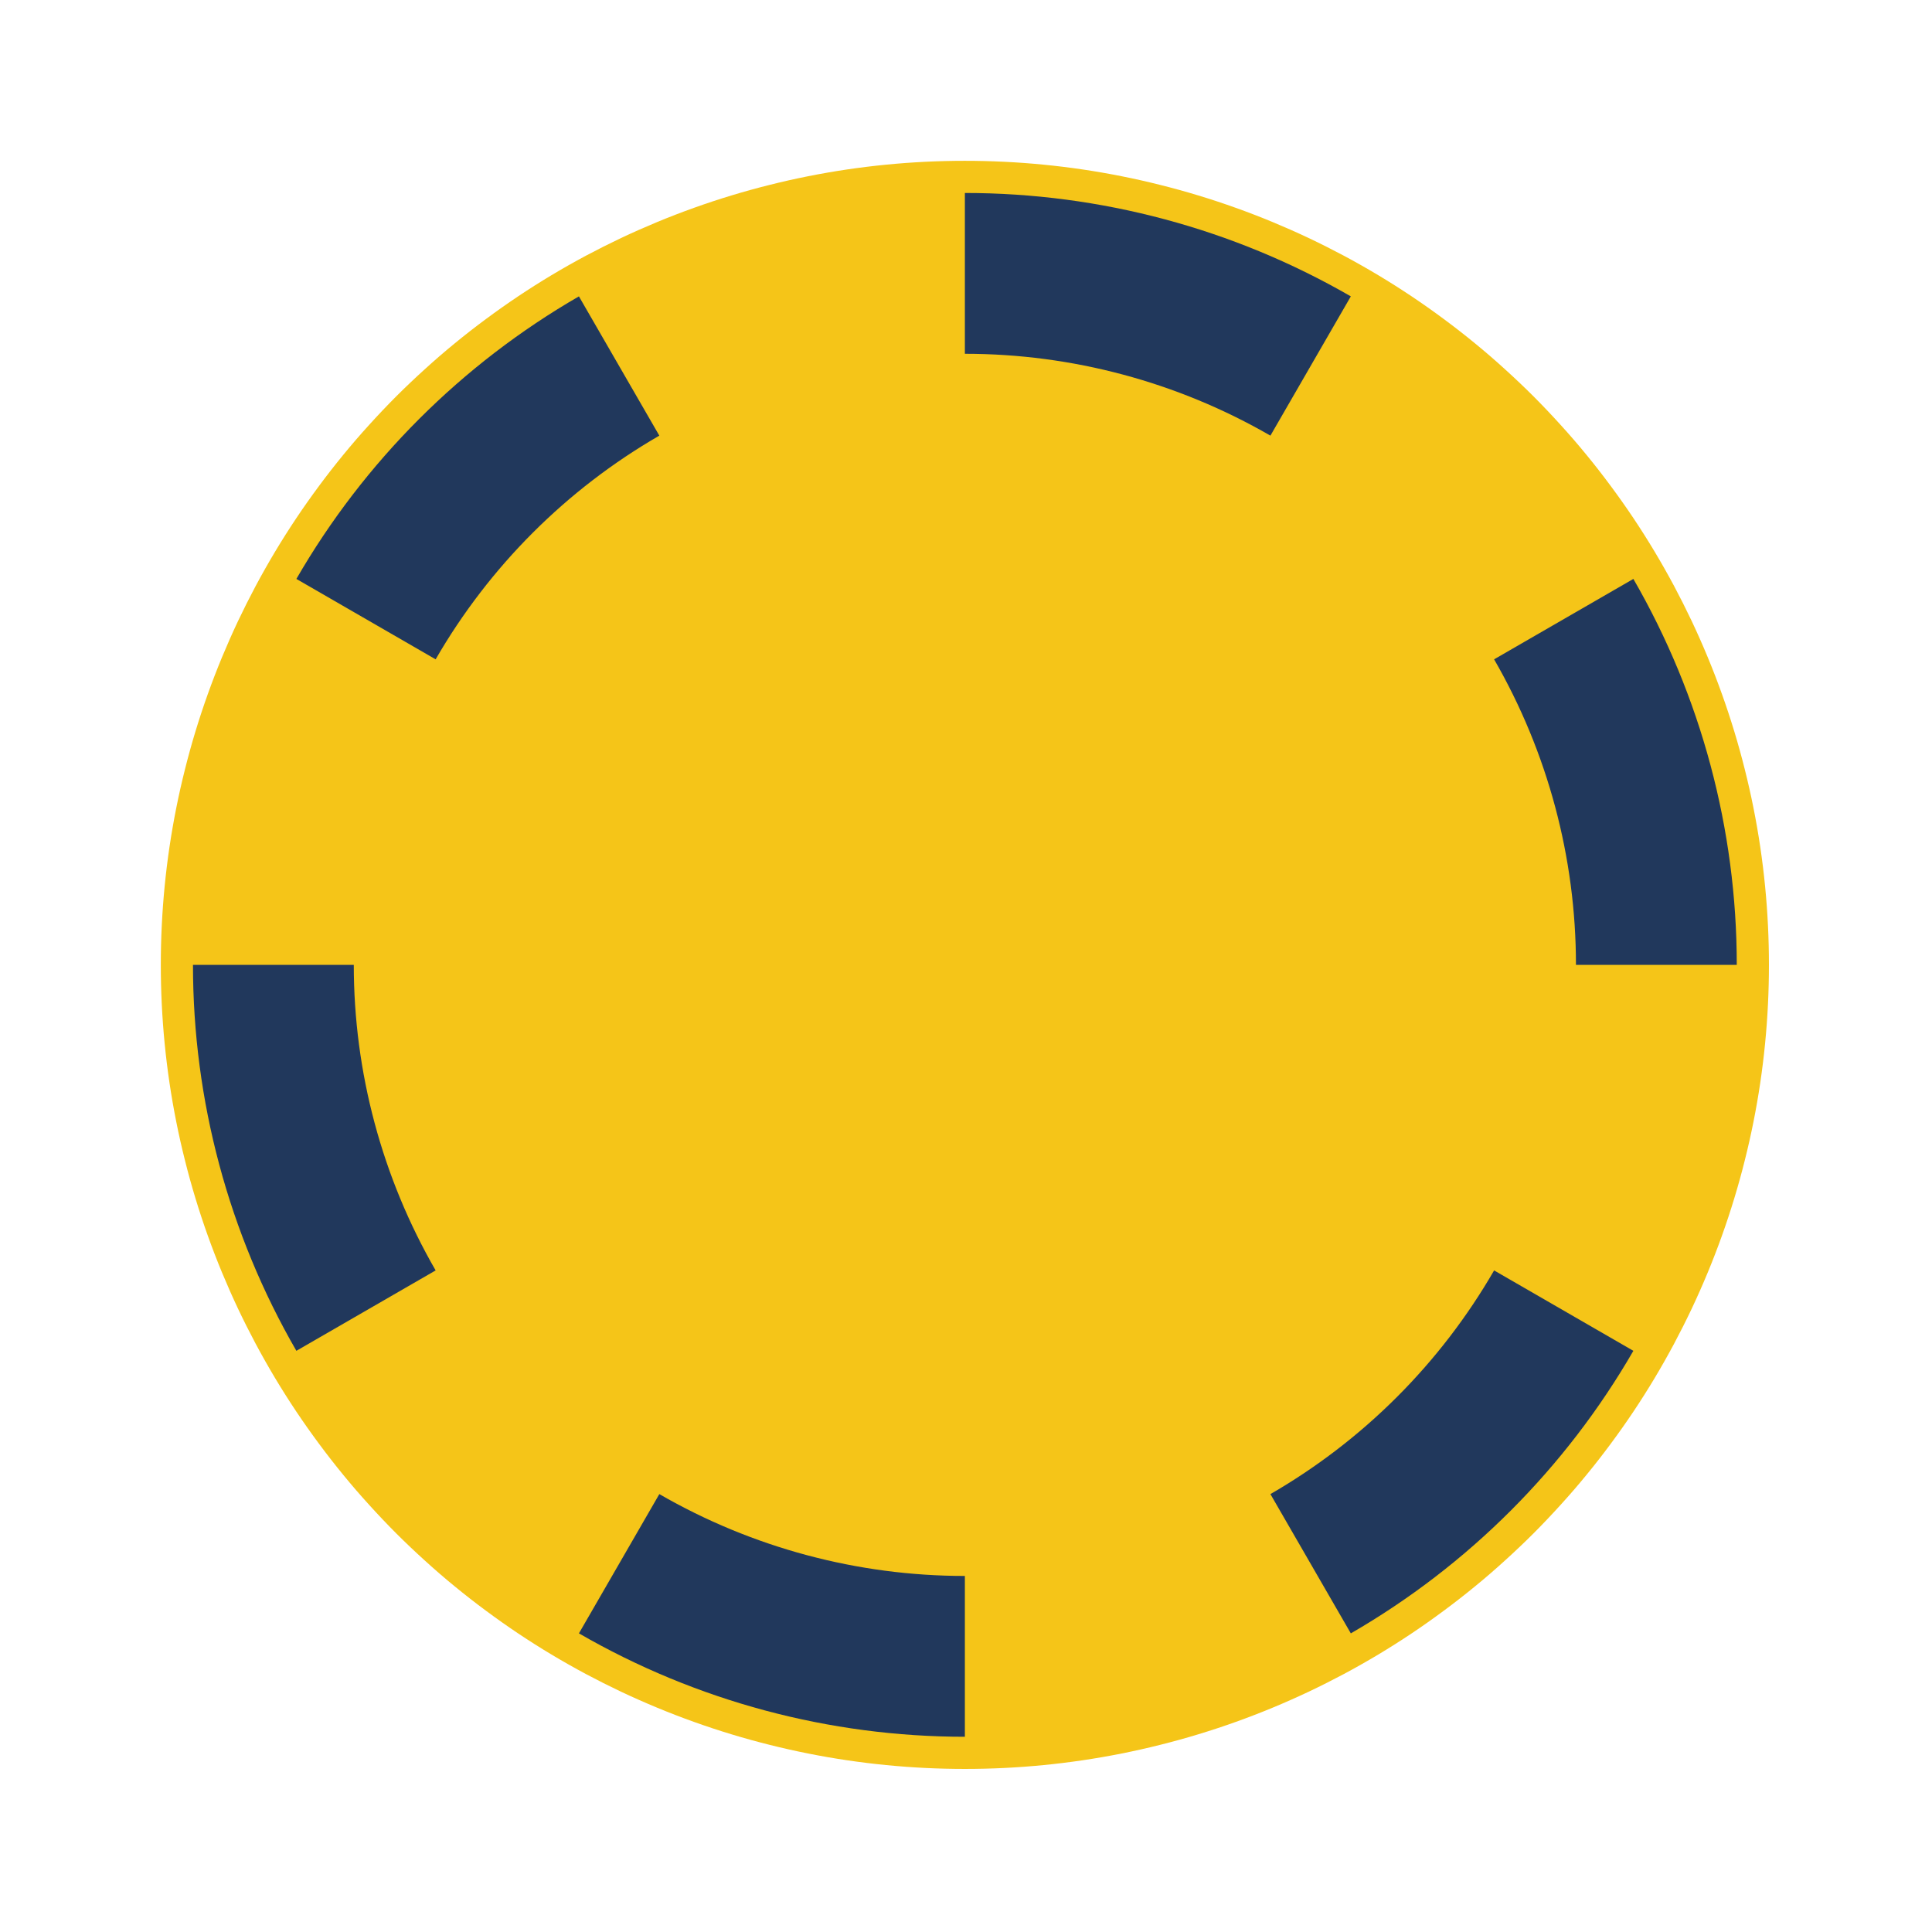
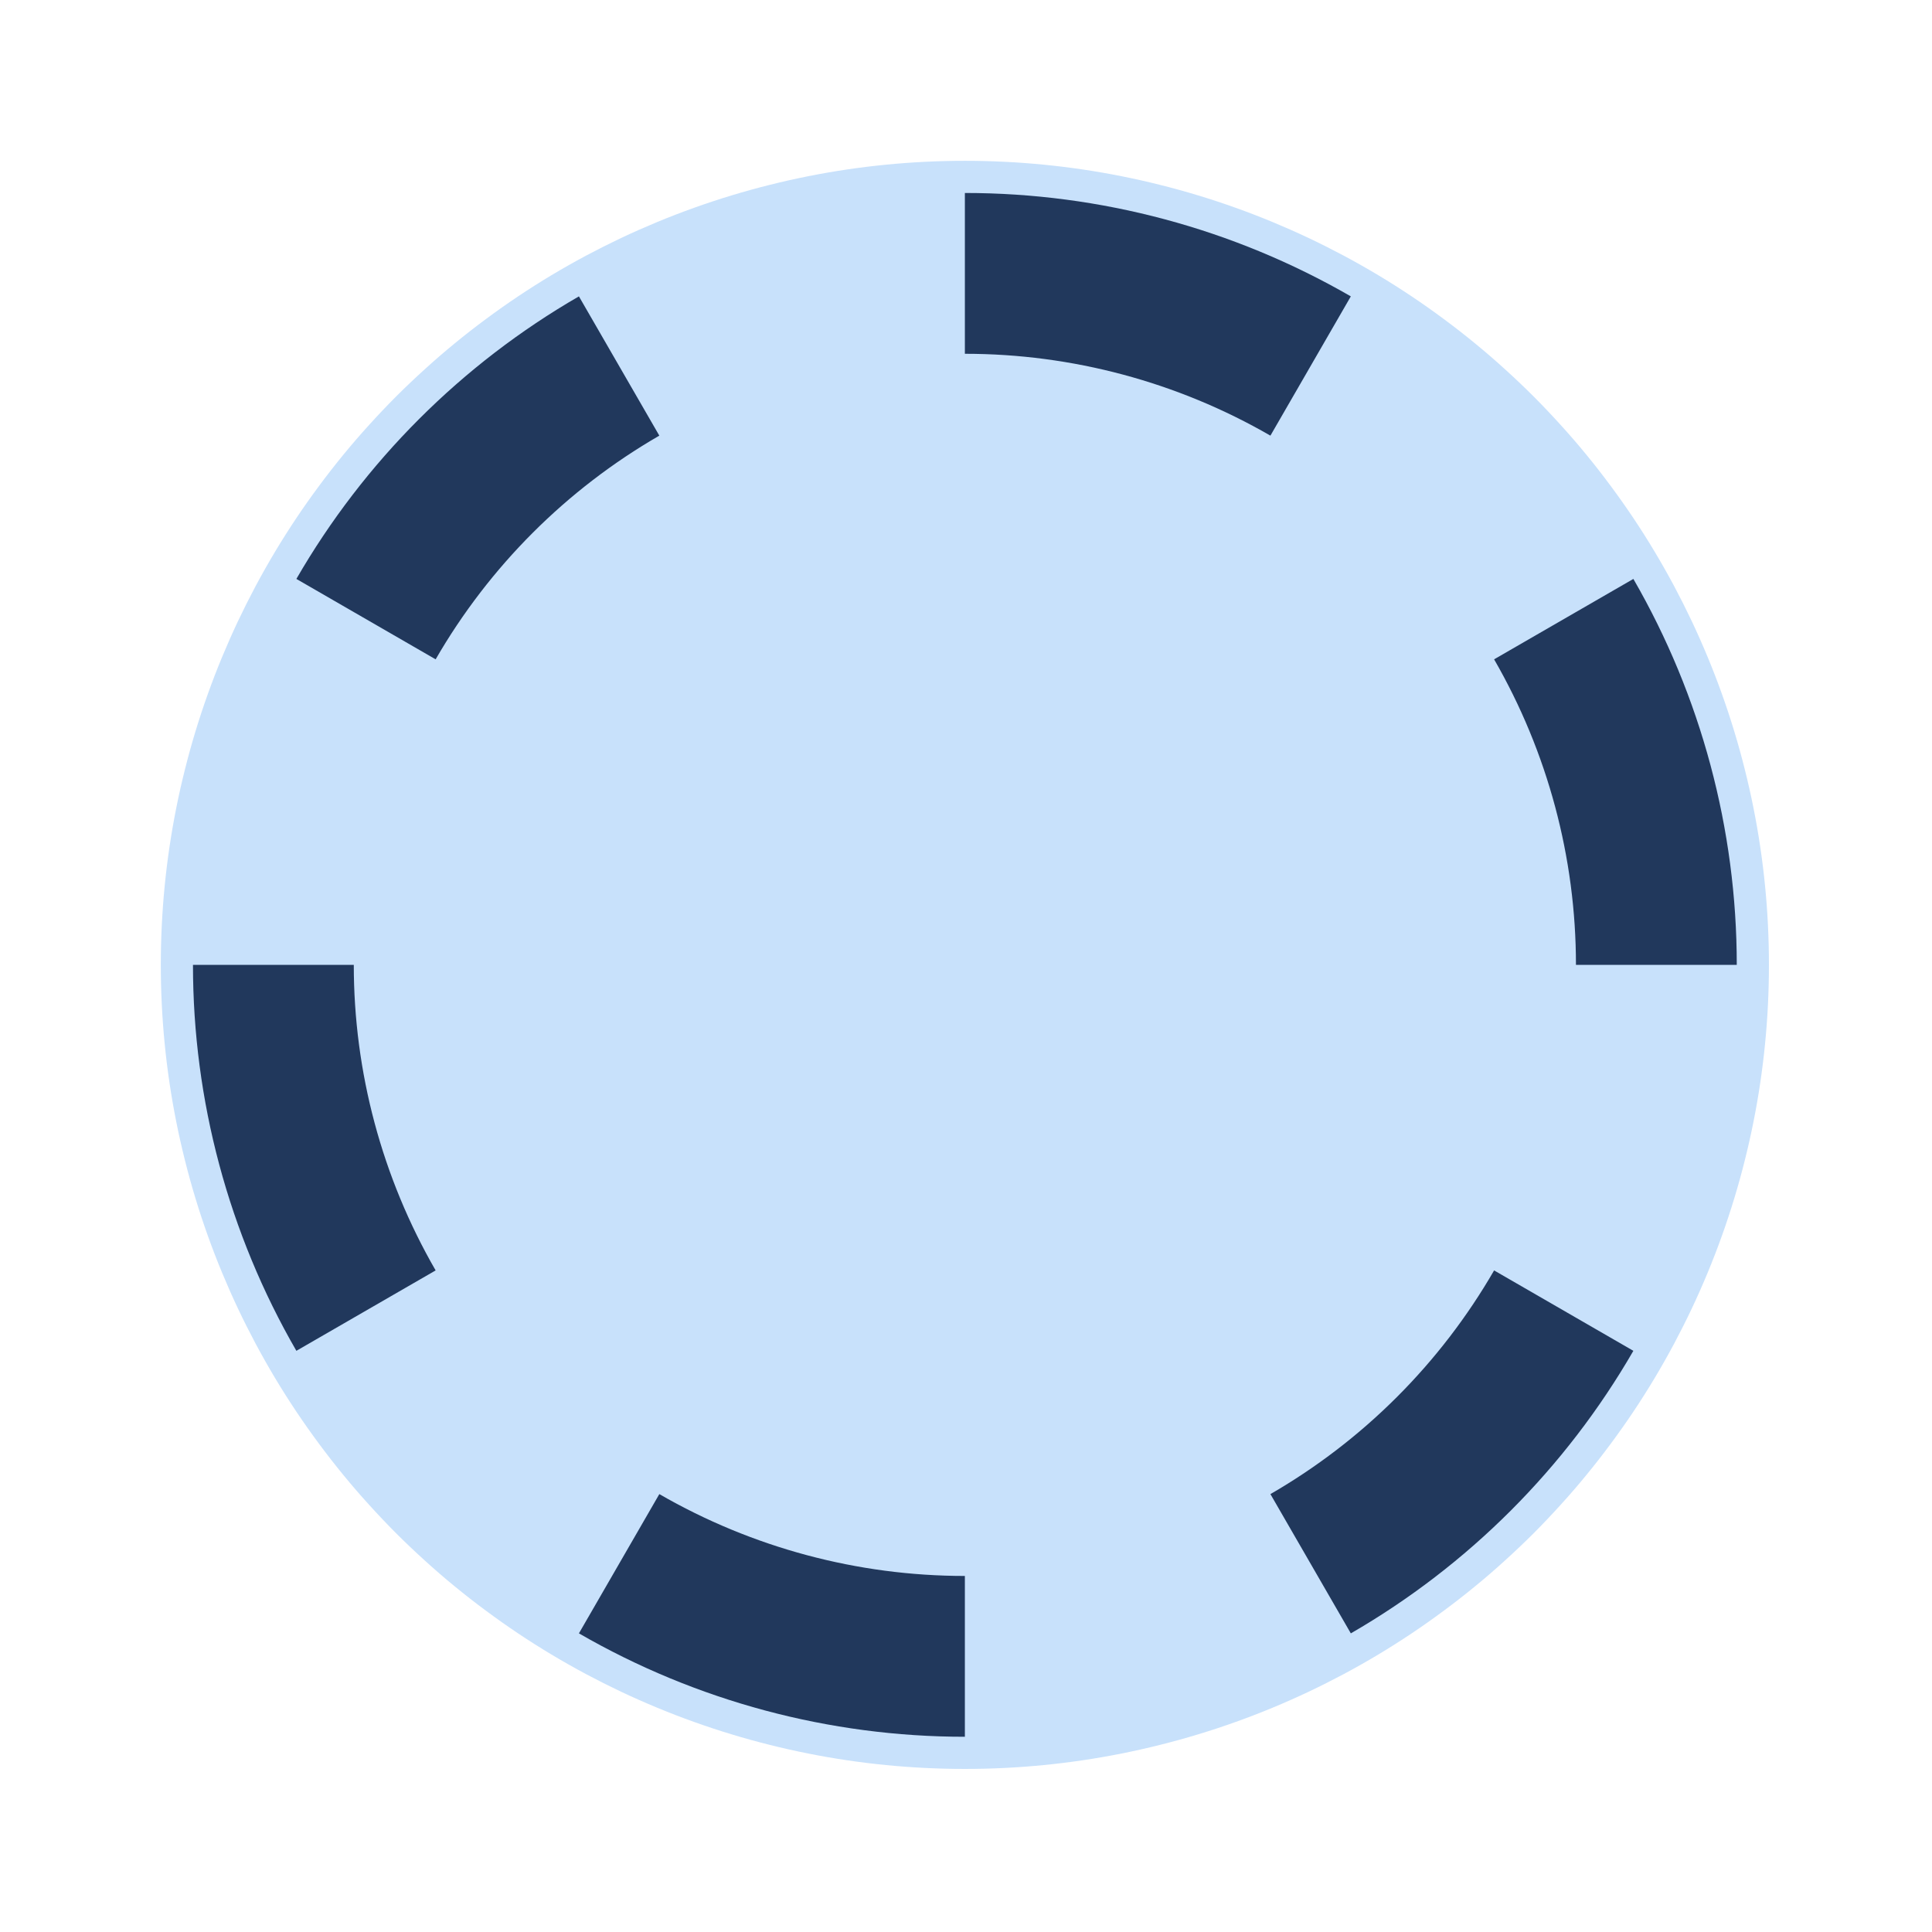
<svg xmlns="http://www.w3.org/2000/svg" width="613" height="613">
-   <path fill="#F5C518" transform="matrix(17.0079 0 -0 -17.0079 306.142 306.142)" d="M15 0Q15 0.368 14.982 0.736Q14.964 1.104 14.928 1.47Q14.892 1.837 14.838 2.201Q14.784 2.565 14.712 2.926Q14.64 3.288 14.55 3.645Q14.461 4.002 14.354 4.354Q14.247 4.707 14.123 5.053Q13.999 5.4 13.858 5.74Q13.717 6.08 13.56 6.413Q13.402 6.746 13.229 7.071Q13.055 7.396 12.866 7.712Q12.677 8.027 12.472 8.334Q12.267 8.64 12.048 8.935Q11.829 9.231 11.595 9.516Q11.362 9.801 11.114 10.073Q10.867 10.346 10.607 10.607Q10.346 10.867 10.073 11.114Q9.801 11.362 9.516 11.595Q9.231 11.829 8.935 12.048Q8.64 12.267 8.334 12.472Q8.027 12.677 7.712 12.866Q7.396 13.055 7.071 13.229Q6.746 13.402 6.413 13.56Q6.08 13.717 5.74 13.858Q5.4 13.999 5.053 14.123Q4.707 14.247 4.354 14.354Q4.002 14.461 3.645 14.55Q3.288 14.64 2.926 14.712Q2.565 14.784 2.201 14.838Q1.837 14.892 1.47 14.928Q1.104 14.964 0.736 14.982Q0.368 15 0 15Q-0.368 15 -0.736 14.982Q-1.104 14.964 -1.47 14.928Q-1.837 14.892 -2.201 14.838Q-2.565 14.784 -2.926 14.712Q-3.288 14.64 -3.645 14.55Q-4.002 14.461 -4.354 14.354Q-4.707 14.247 -5.053 14.123Q-5.4 13.999 -5.74 13.858Q-6.08 13.717 -6.413 13.56Q-6.746 13.402 -7.071 13.229Q-7.396 13.055 -7.712 12.866Q-8.027 12.677 -8.334 12.472Q-8.64 12.267 -8.935 12.048Q-9.231 11.829 -9.516 11.595Q-9.801 11.362 -10.073 11.114Q-10.346 10.867 -10.607 10.607Q-10.867 10.346 -11.114 10.073Q-11.362 9.801 -11.595 9.516Q-11.829 9.231 -12.048 8.935Q-12.267 8.64 -12.472 8.334Q-12.677 8.027 -12.866 7.712Q-13.055 7.396 -13.229 7.071Q-13.402 6.746 -13.56 6.413Q-13.717 6.08 -13.858 5.74Q-13.999 5.4 -14.123 5.053Q-14.247 4.707 -14.354 4.354Q-14.461 4.002 -14.55 3.645Q-14.64 3.288 -14.712 2.926Q-14.784 2.565 -14.838 2.201Q-14.892 1.837 -14.928 1.47Q-14.964 1.104 -14.982 0.736Q-15 0.368 -15 0Q-15 -0.368 -14.982 -0.736Q-14.964 -1.104 -14.928 -1.47Q-14.892 -1.837 -14.838 -2.201Q-14.784 -2.565 -14.712 -2.926Q-14.64 -3.288 -14.55 -3.645Q-14.461 -4.002 -14.354 -4.354Q-14.247 -4.707 -14.123 -5.053Q-13.999 -5.4 -13.858 -5.74Q-13.717 -6.08 -13.56 -6.413Q-13.402 -6.746 -13.229 -7.071Q-13.055 -7.396 -12.866 -7.712Q-12.677 -8.027 -12.472 -8.334Q-12.267 -8.64 -12.048 -8.935Q-11.829 -9.231 -11.595 -9.516Q-11.362 -9.801 -11.114 -10.073Q-10.867 -10.346 -10.607 -10.607Q-10.346 -10.867 -10.073 -11.114Q-9.801 -11.362 -9.516 -11.595Q-9.231 -11.829 -8.935 -12.048Q-8.64 -12.267 -8.334 -12.472Q-8.027 -12.677 -7.712 -12.866Q-7.396 -13.055 -7.071 -13.229Q-6.746 -13.402 -6.413 -13.56Q-6.08 -13.717 -5.74 -13.858Q-5.4 -13.999 -5.053 -14.123Q-4.707 -14.247 -4.354 -14.354Q-4.002 -14.461 -3.645 -14.55Q-3.288 -14.64 -2.926 -14.712Q-2.565 -14.784 -2.201 -14.838Q-1.837 -14.892 -1.47 -14.928Q-1.104 -14.964 -0.736 -14.982Q-0.368 -15 0 -15Q0.368 -15 0.736 -14.982Q1.104 -14.964 1.47 -14.928Q1.837 -14.892 2.201 -14.838Q2.565 -14.784 2.926 -14.712Q3.288 -14.64 3.645 -14.55Q4.002 -14.461 4.354 -14.354Q4.707 -14.247 5.053 -14.123Q5.4 -13.999 5.74 -13.858Q6.08 -13.717 6.413 -13.56Q6.746 -13.402 7.071 -13.229Q7.396 -13.055 7.712 -12.866Q8.027 -12.677 8.334 -12.472Q8.64 -12.267 8.935 -12.048Q9.231 -11.829 9.516 -11.595Q9.801 -11.362 10.073 -11.114Q10.346 -10.867 10.607 -10.607Q10.867 -10.346 11.114 -10.073Q11.362 -9.801 11.595 -9.516Q11.829 -9.231 12.048 -8.935Q12.267 -8.64 12.472 -8.334Q12.677 -8.027 12.866 -7.712Q13.055 -7.396 13.229 -7.071Q13.402 -6.746 13.56 -6.413Q13.717 -6.08 13.858 -5.74Q13.999 -5.4 14.123 -5.053Q14.247 -4.707 14.354 -4.354Q14.461 -4.002 14.55 -3.645Q14.64 -3.288 14.712 -2.926Q14.784 -2.565 14.838 -2.201Q14.892 -1.837 14.928 -1.47Q14.964 -1.104 14.982 -0.736Q15 -0.368 15 0Z" />
+   <path fill="#C8E1FB" transform="matrix(17.0079 0 -0 -17.0079 306.142 306.142)" d="M15 0Q15 0.368 14.982 0.736Q14.964 1.104 14.928 1.47Q14.892 1.837 14.838 2.201Q14.784 2.565 14.712 2.926Q14.64 3.288 14.55 3.645Q14.461 4.002 14.354 4.354Q14.247 4.707 14.123 5.053Q13.999 5.4 13.858 5.74Q13.717 6.08 13.56 6.413Q13.402 6.746 13.229 7.071Q13.055 7.396 12.866 7.712Q12.677 8.027 12.472 8.334Q12.267 8.64 12.048 8.935Q11.829 9.231 11.595 9.516Q11.362 9.801 11.114 10.073Q10.867 10.346 10.607 10.607Q10.346 10.867 10.073 11.114Q9.801 11.362 9.516 11.595Q9.231 11.829 8.935 12.048Q8.64 12.267 8.334 12.472Q8.027 12.677 7.712 12.866Q7.396 13.055 7.071 13.229Q6.746 13.402 6.413 13.56Q6.08 13.717 5.74 13.858Q5.4 13.999 5.053 14.123Q4.707 14.247 4.354 14.354Q4.002 14.461 3.645 14.55Q3.288 14.64 2.926 14.712Q2.565 14.784 2.201 14.838Q1.837 14.892 1.47 14.928Q1.104 14.964 0.736 14.982Q0.368 15 0 15Q-0.368 15 -0.736 14.982Q-1.104 14.964 -1.47 14.928Q-1.837 14.892 -2.201 14.838Q-2.565 14.784 -2.926 14.712Q-3.288 14.64 -3.645 14.55Q-4.002 14.461 -4.354 14.354Q-4.707 14.247 -5.053 14.123Q-5.4 13.999 -5.74 13.858Q-6.08 13.717 -6.413 13.56Q-6.746 13.402 -7.071 13.229Q-7.396 13.055 -7.712 12.866Q-8.027 12.677 -8.334 12.472Q-8.64 12.267 -8.935 12.048Q-9.231 11.829 -9.516 11.595Q-9.801 11.362 -10.073 11.114Q-10.346 10.867 -10.607 10.607Q-10.867 10.346 -11.114 10.073Q-11.362 9.801 -11.595 9.516Q-11.829 9.231 -12.048 8.935Q-12.267 8.64 -12.472 8.334Q-12.677 8.027 -12.866 7.712Q-13.055 7.396 -13.229 7.071Q-13.402 6.746 -13.56 6.413Q-13.717 6.08 -13.858 5.74Q-13.999 5.4 -14.123 5.053Q-14.247 4.707 -14.354 4.354Q-14.461 4.002 -14.55 3.645Q-14.64 3.288 -14.712 2.926Q-14.784 2.565 -14.838 2.201Q-14.892 1.837 -14.928 1.47Q-14.964 1.104 -14.982 0.736Q-15 0.368 -15 0Q-15 -0.368 -14.982 -0.736Q-14.964 -1.104 -14.928 -1.47Q-14.892 -1.837 -14.838 -2.201Q-14.784 -2.565 -14.712 -2.926Q-14.64 -3.288 -14.55 -3.645Q-14.461 -4.002 -14.354 -4.354Q-14.247 -4.707 -14.123 -5.053Q-13.999 -5.4 -13.858 -5.74Q-13.717 -6.08 -13.56 -6.413Q-13.402 -6.746 -13.229 -7.071Q-13.055 -7.396 -12.866 -7.712Q-12.677 -8.027 -12.472 -8.334Q-12.267 -8.64 -12.048 -8.935Q-11.829 -9.231 -11.595 -9.516Q-11.362 -9.801 -11.114 -10.073Q-10.867 -10.346 -10.607 -10.607Q-10.346 -10.867 -10.073 -11.114Q-9.801 -11.362 -9.516 -11.595Q-9.231 -11.829 -8.935 -12.048Q-8.64 -12.267 -8.334 -12.472Q-8.027 -12.677 -7.712 -12.866Q-7.396 -13.055 -7.071 -13.229Q-6.746 -13.402 -6.413 -13.56Q-6.08 -13.717 -5.74 -13.858Q-5.4 -13.999 -5.053 -14.123Q-4.707 -14.247 -4.354 -14.354Q-4.002 -14.461 -3.645 -14.55Q-3.288 -14.64 -2.926 -14.712Q-2.565 -14.784 -2.201 -14.838Q-1.837 -14.892 -1.47 -14.928Q-1.104 -14.964 -0.736 -14.982Q-0.368 -15 0 -15Q0.368 -15 0.736 -14.982Q1.104 -14.964 1.47 -14.928Q1.837 -14.892 2.201 -14.838Q2.565 -14.784 2.926 -14.712Q3.288 -14.64 3.645 -14.55Q4.002 -14.461 4.354 -14.354Q4.707 -14.247 5.053 -14.123Q5.4 -13.999 5.74 -13.858Q6.08 -13.717 6.413 -13.56Q6.746 -13.402 7.071 -13.229Q7.396 -13.055 7.712 -12.866Q8.027 -12.677 8.334 -12.472Q8.64 -12.267 8.935 -12.048Q9.231 -11.829 9.516 -11.595Q9.801 -11.362 10.073 -11.114Q10.346 -10.867 10.607 -10.607Q10.867 -10.346 11.114 -10.073Q11.362 -9.801 11.595 -9.516Q11.829 -9.231 12.048 -8.935Q12.267 -8.64 12.472 -8.334Q12.677 -8.027 12.866 -7.712Q13.055 -7.396 13.229 -7.071Q13.402 -6.746 13.56 -6.413Q13.717 -6.08 13.858 -5.74Q13.999 -5.4 14.123 -5.053Q14.247 -4.707 14.354 -4.354Q14.461 -4.002 14.55 -3.645Q14.64 -3.288 14.712 -2.926Q14.784 -2.565 14.838 -2.201Q14.892 -1.837 14.928 -1.47Q14.964 -1.104 14.982 -0.736Q15 -0.368 15 0Z" />
  <path fill="#21385C" transform="matrix(17.0079 0 -0 -17.0079 306.142 306.142)" d="M0 14.4C2.528 14.4 5.011 13.735 7.2 12.471L5.7 9.873C3.967 10.873 2.001 11.4 0 11.4L0 14.4ZM12.471 7.2C13.735 5.011 14.4 2.528 14.4 8.8174568e-16L11.4 6.9804869e-16C11.4 2.001 10.873 3.967 9.873 5.7L12.471 7.2ZM12.471 -7.2C11.207 -9.389 9.389 -11.207 7.2 -12.471L5.7 -9.873C7.433 -8.872 8.872 -7.433 9.873 -5.7L12.471 -7.2ZM1.7634914e-15 -14.4C-2.528 -14.4 -5.011 -13.735 -7.2 -12.471L-5.7 -9.873C-3.967 -10.873 -2.001 -11.4 1.3960974e-15 -11.4L1.7634914e-15 -14.4ZM-12.471 -7.2C-13.735 -5.011 -14.4 -2.528 -14.4 -2.6452371e-15L-11.4 -2.094146e-15C-11.4 -2.001 -10.873 -3.967 -9.873 -5.7L-12.471 -7.2ZM-12.471 7.2C-11.207 9.389 -9.389 11.207 -7.2 12.471L-5.7 9.873C-7.433 8.872 -8.872 7.433 -9.873 5.7L-12.471 7.2Z" />
</svg>
